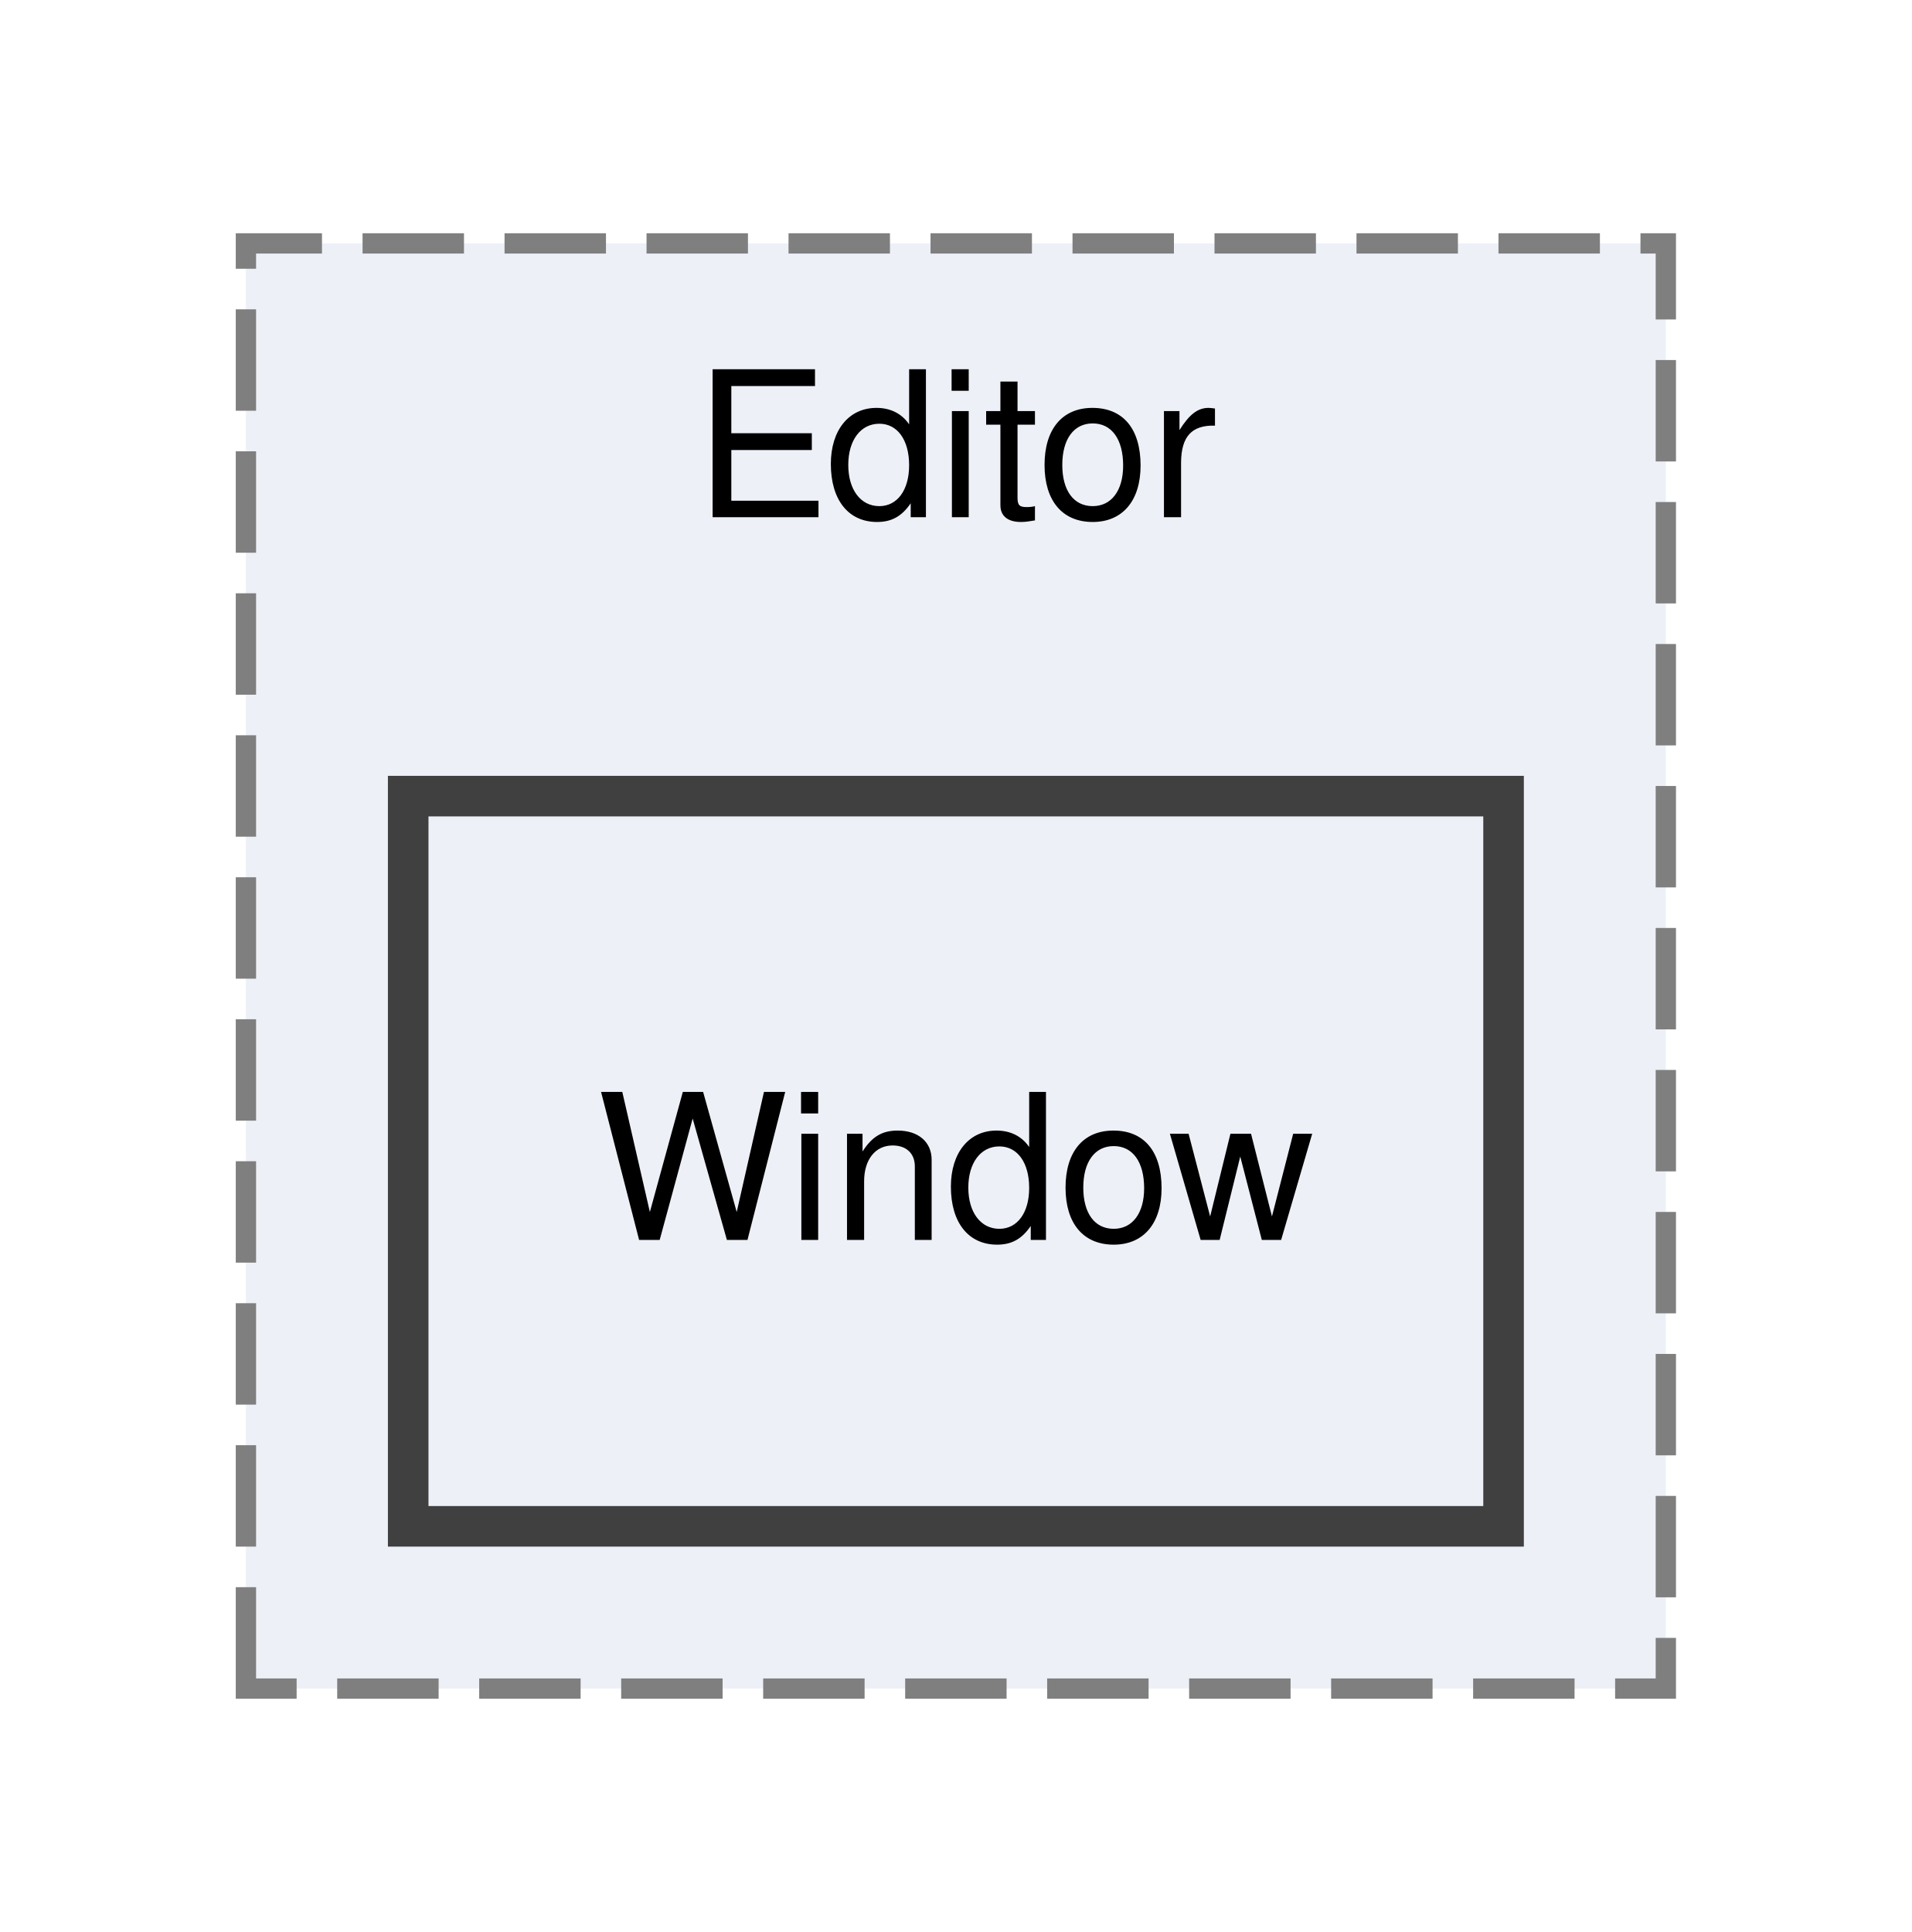
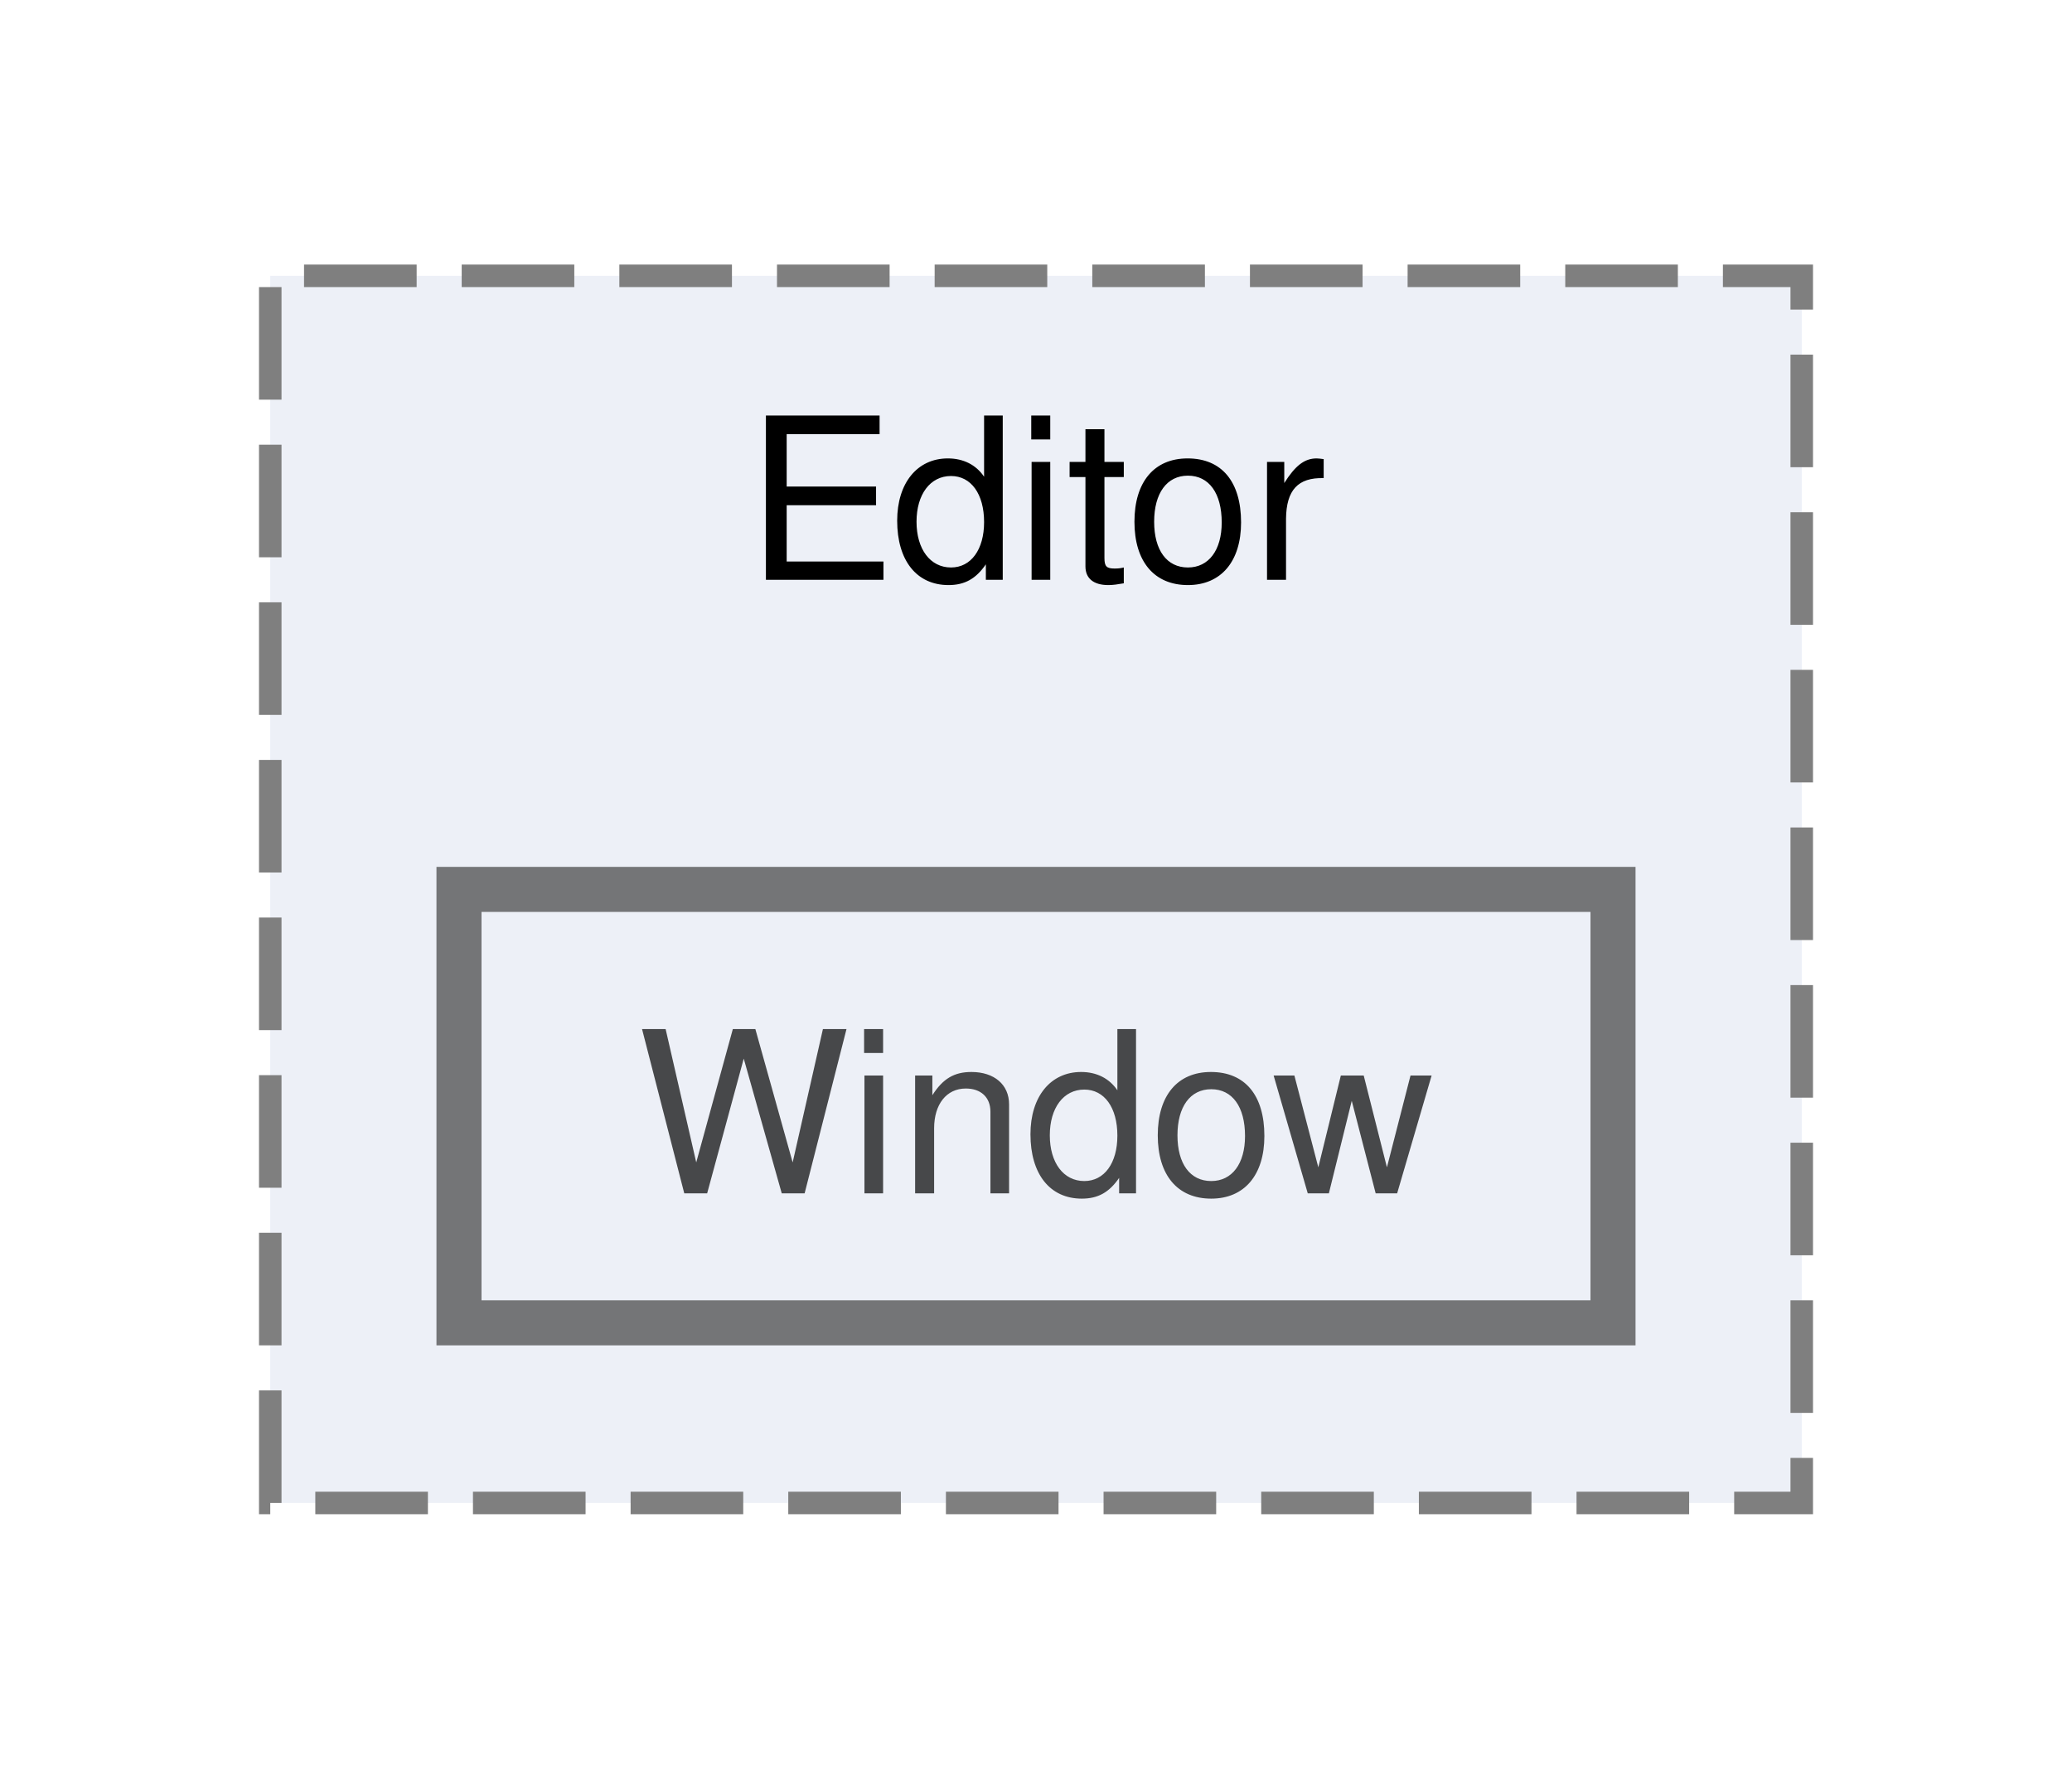
- <svg xmlns="http://www.w3.org/2000/svg" xmlns:xlink="http://www.w3.org/1999/xlink" width="94pt" height="95pt" viewBox="0.00 0.00 94.00 95.25">
-   <g id="graph0" class="graph" transform="scale(1 1) rotate(0) translate(4 91.25)">
-     <g id="clust1" class="cluster">
-       <g id="a_clust1">
-         <a xlink:href="dir_4e60874e1f05989678129b7c27321bfc.html" target="_top" xlink:title="Editor">
-           <polygon fill="#edf0f7" stroke="#7f7f7f" stroke-dasharray="5,2" points="8,-8 8,-79.25 78,-79.25 78,-8 8,-8" />
-           <text text-anchor="middle" x="43" y="-65.75" font-family="Helvetica,sans-Serif" font-size="10.00">Editor</text>
-         </a>
+ <svg xmlns="http://www.w3.org/2000/svg" xmlns:xlink="http://www.w3.org/1999/xlink" width="92pt" height="79pt" viewBox="0.00 0.00 92.00 78.50">
+   <svg id="main" version="1.1" xml:space="preserve">
+     <style type="text/css">
+ .node, .edge {opacity: 0.7;}
+ .node.selected, .edge.selected {opacity: 1;}
+ .edge:hover path { stroke: red; }
+ .edge:hover polygon { stroke: red; fill: red; }
+ </style>
+     <svg id="graph" class="graph">
+       <g id="graph0" class="graph" transform="scale(1 1) rotate(0) translate(4 74.5)">
+         <g id="clust1" class="cluster">
+           <g id="a_clust1">
+             <a xlink:href="dir_4e60874e1f05989678129b7c27321bfc.html" target="_top" xlink:title="Editor">
+               <polygon fill="#edf0f7" stroke="#7f7f7f" stroke-dasharray="5,2" points="8,-8 8,-62.5 76,-62.5 76,-8 8,-8" />
+               <text text-anchor="middle" x="42" y="-49" font-family="Helvetica,sans-Serif" font-size="10.00">Editor</text>
+             </a>
+           </g>
+         </g>
+         <g id="node1" class="node">
+           <g id="a_node1">
+             <a xlink:href="dir_ffd9e103b3297809d08485e653148f6c.html" target="_top" xlink:title="Window">
+               <polygon fill="#edf0f7" stroke="#404040" stroke-width="2" points="67.62,-35.25 16.38,-35.25 16.38,-16 67.62,-16 67.62,-35.25" />
+               <text text-anchor="middle" x="42" y="-21.75" font-family="Helvetica,sans-Serif" font-size="10.00">Window</text>
+             </a>
+           </g>
+         </g>
      </g>
-     </g>
-     <g id="node1" class="node">
-       <g id="a_node1">
-         <a xlink:href="dir_ffd9e103b3297809d08485e653148f6c.html" target="_top" xlink:title="Window">
-           <polygon fill="#edf0f7" stroke="#404040" stroke-width="2" points="70,-52 16,-52 16,-16 70,-16 70,-52" />
-           <text text-anchor="middle" x="43" y="-30.12" font-family="Helvetica,sans-Serif" font-size="10.00">Window</text>
-         </a>
-       </g>
-     </g>
-   </g>
+     </svg>
+   </svg>
+   <style type="text/css">
+ 
+ [data-mouse-over-selected='false'] { opacity: 0.7; }
+ [data-mouse-over-selected='true']  { opacity: 1.0; }
+ 
+ </style>
</svg>
